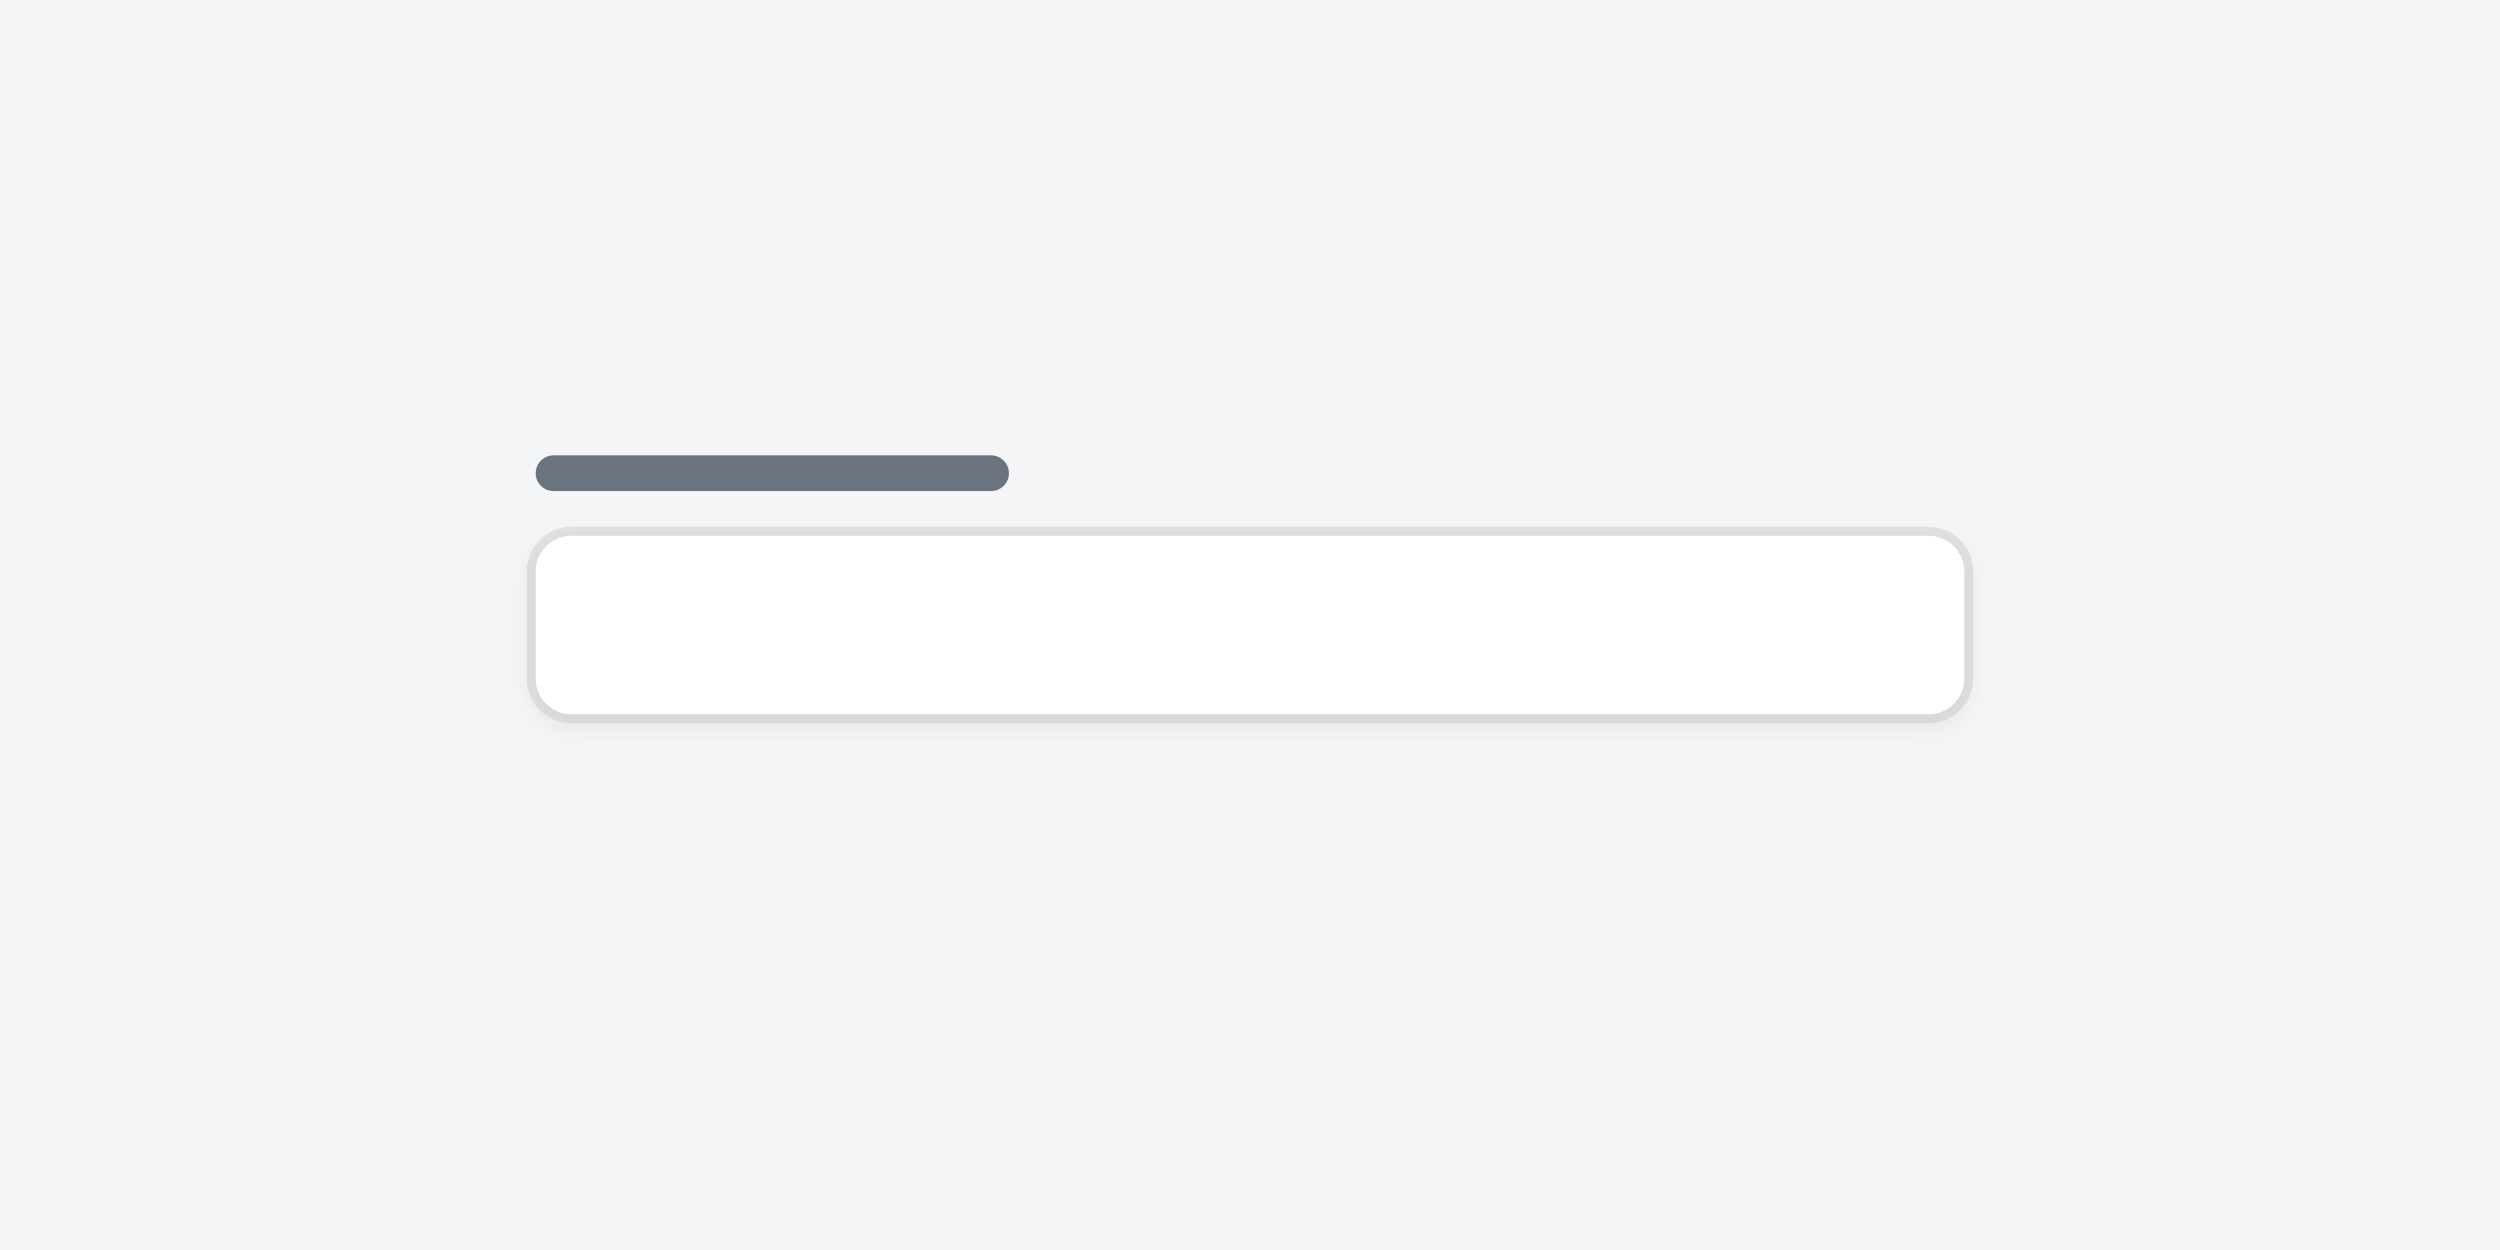
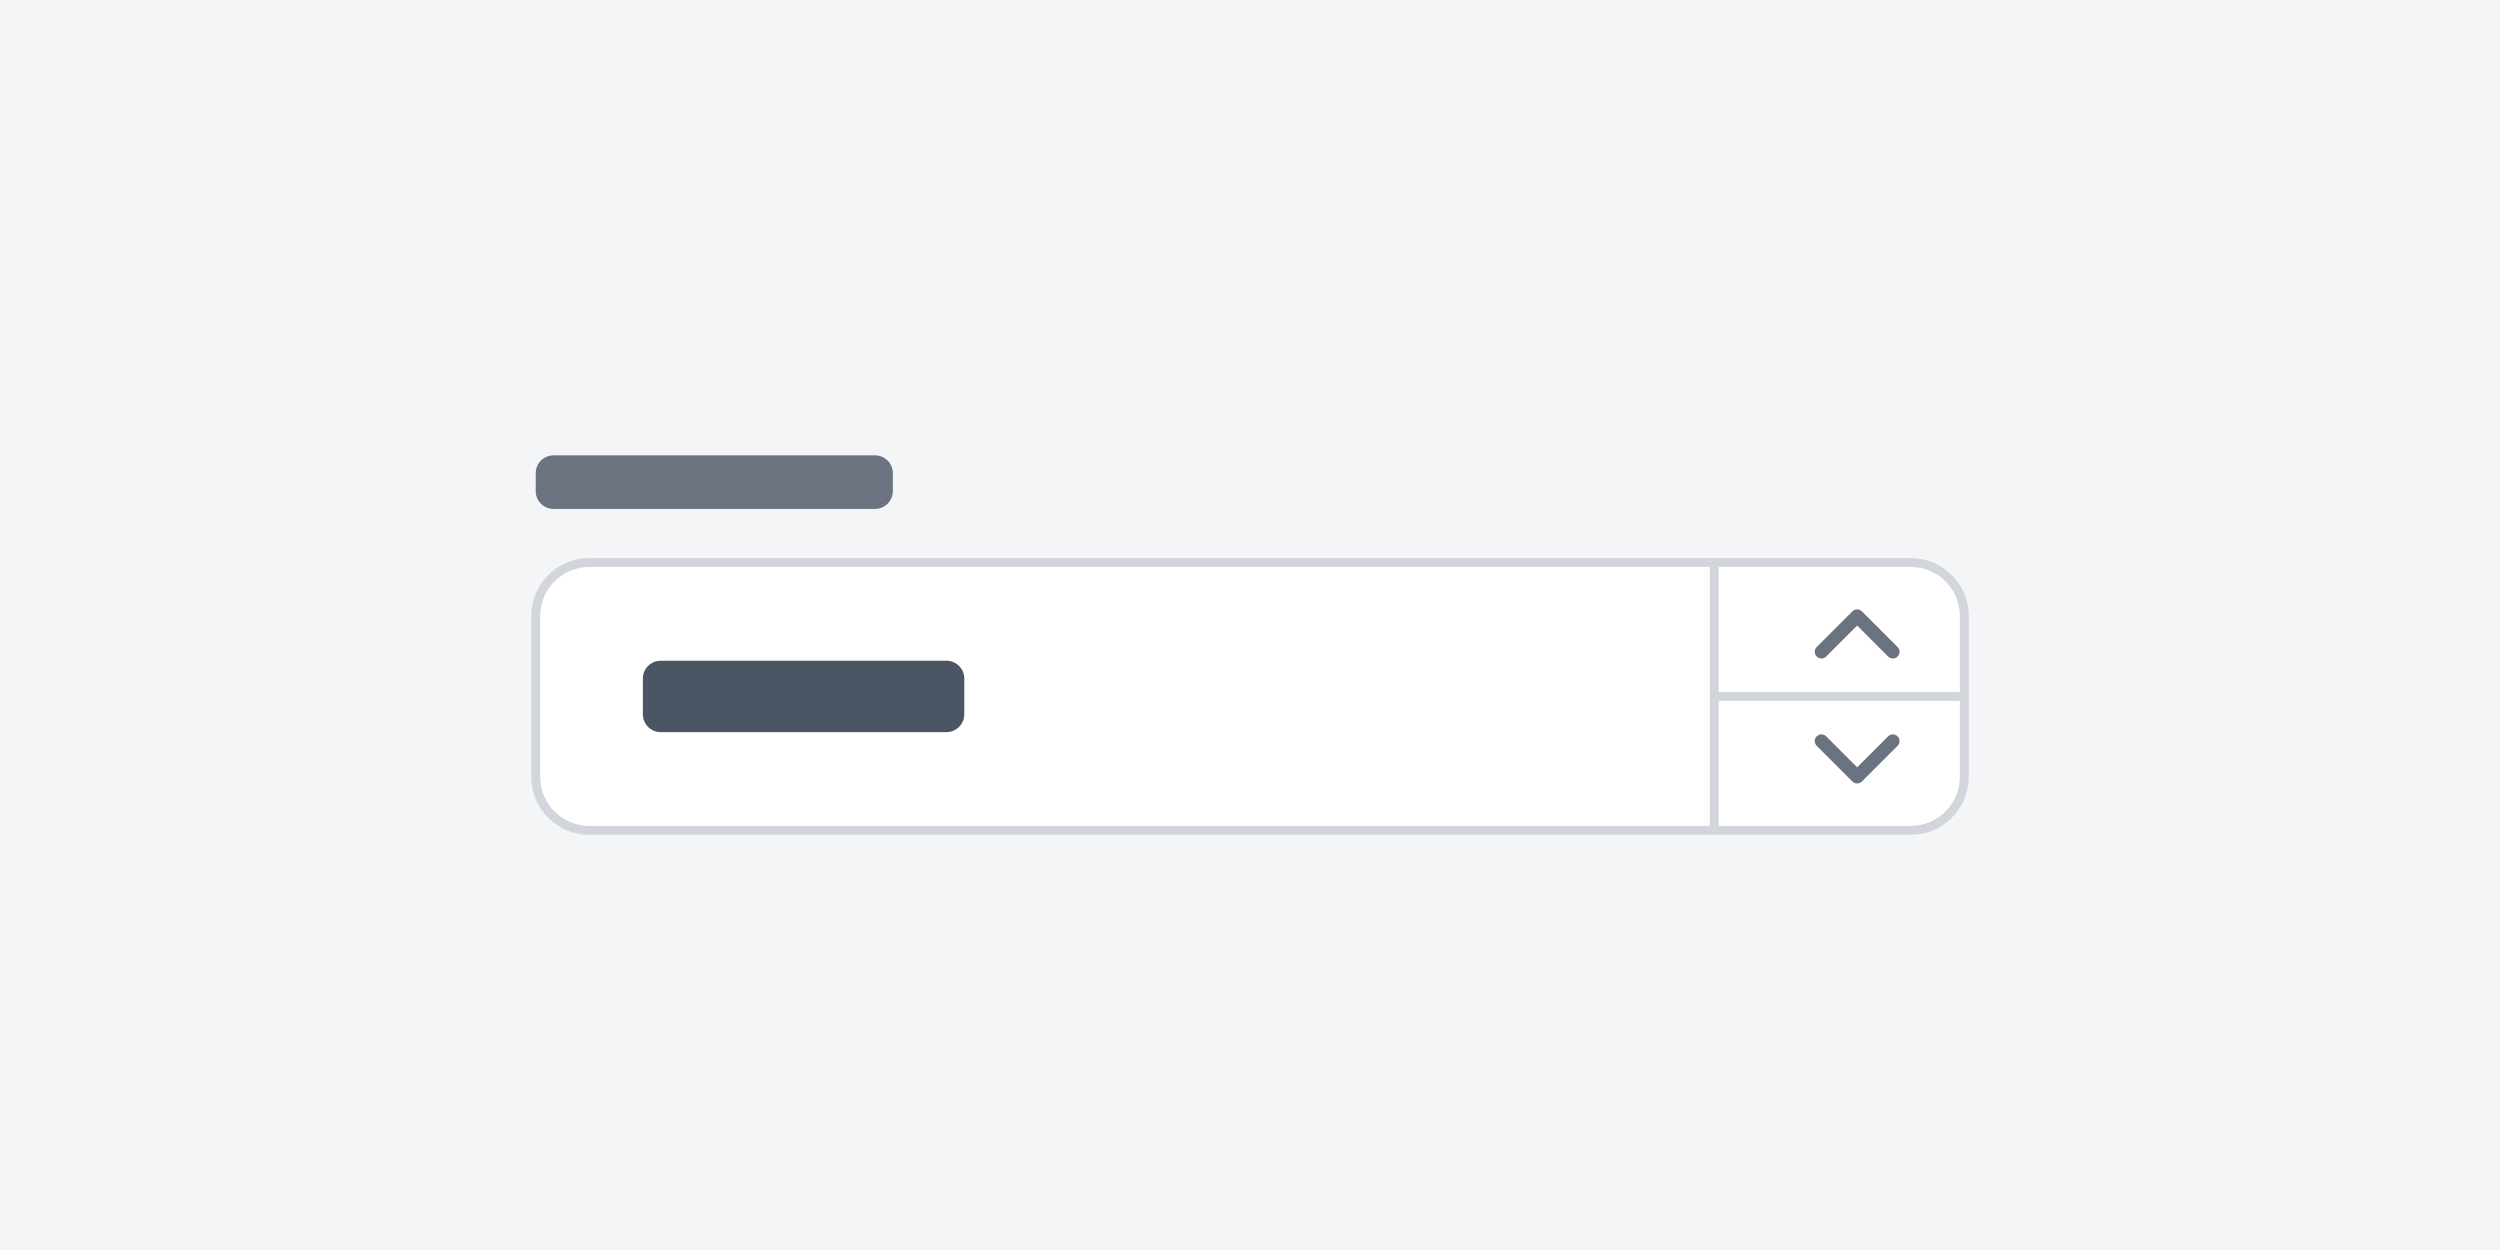
<svg xmlns="http://www.w3.org/2000/svg" width="280" height="140" viewBox="0 0 280 140" fill="none">
-   <rect width="280" height="140" fill="white" />
  <rect width="280" height="140" fill="#F4F5F7" />
-   <rect x="60" y="51" width="53" height="4" rx="2" fill="#6B7280" />
-   <g filter="url(#filter0_d)">
-     <rect x="60" y="60" width="160" height="20" rx="4" fill="white" />
-     <rect x="59.5" y="59.5" width="161" height="21" rx="4.5" stroke="black" stroke-opacity="0.08" />
-   </g>
-   <defs>
-     <filter id="filter0_d" x="57" y="58" width="166" height="26" filterUnits="userSpaceOnUse" color-interpolation-filters="sRGB">
-       <feFlood flood-opacity="0" result="BackgroundImageFix" />
-       <feColorMatrix in="SourceAlpha" type="matrix" values="0 0 0 0 0 0 0 0 0 0 0 0 0 0 0 0 0 0 127 0" />
-       <feOffset dy="1" />
-       <feGaussianBlur stdDeviation="1" />
-       <feColorMatrix type="matrix" values="0 0 0 0 0 0 0 0 0 0 0 0 0 0 0 0 0 0 0.04 0" />
-       <feBlend mode="normal" in2="BackgroundImageFix" result="effect1_dropShadow" />
-       <feBlend mode="normal" in="SourceGraphic" in2="effect1_dropShadow" result="shape" />
-     </filter>
-   </defs>
+   <rect x="60" y="51" width="40" height="6" rx="2" fill="#6B7280" />
+   <rect x="60" y="63" width="160" height="30" rx="6" fill="white" stroke="#D2D6DC" />
+   <rect x="72" y="74" width="36" height="8" rx="2" fill="#4B5563" />
+   <line x1="192" y1="63" x2="192" y2="93" stroke="#D2D6DC" />
+   <path d="M204 73L208 69L212 73" stroke="#6B7280" stroke-width="1.5" stroke-linecap="round" stroke-linejoin="round" />
+   <path d="M204 83L208 87L212 83" stroke="#6B7280" stroke-width="1.5" stroke-linecap="round" stroke-linejoin="round" />
+   <line x1="192" y1="78" x2="220" y2="78" stroke="#D2D6DC" />
</svg>
